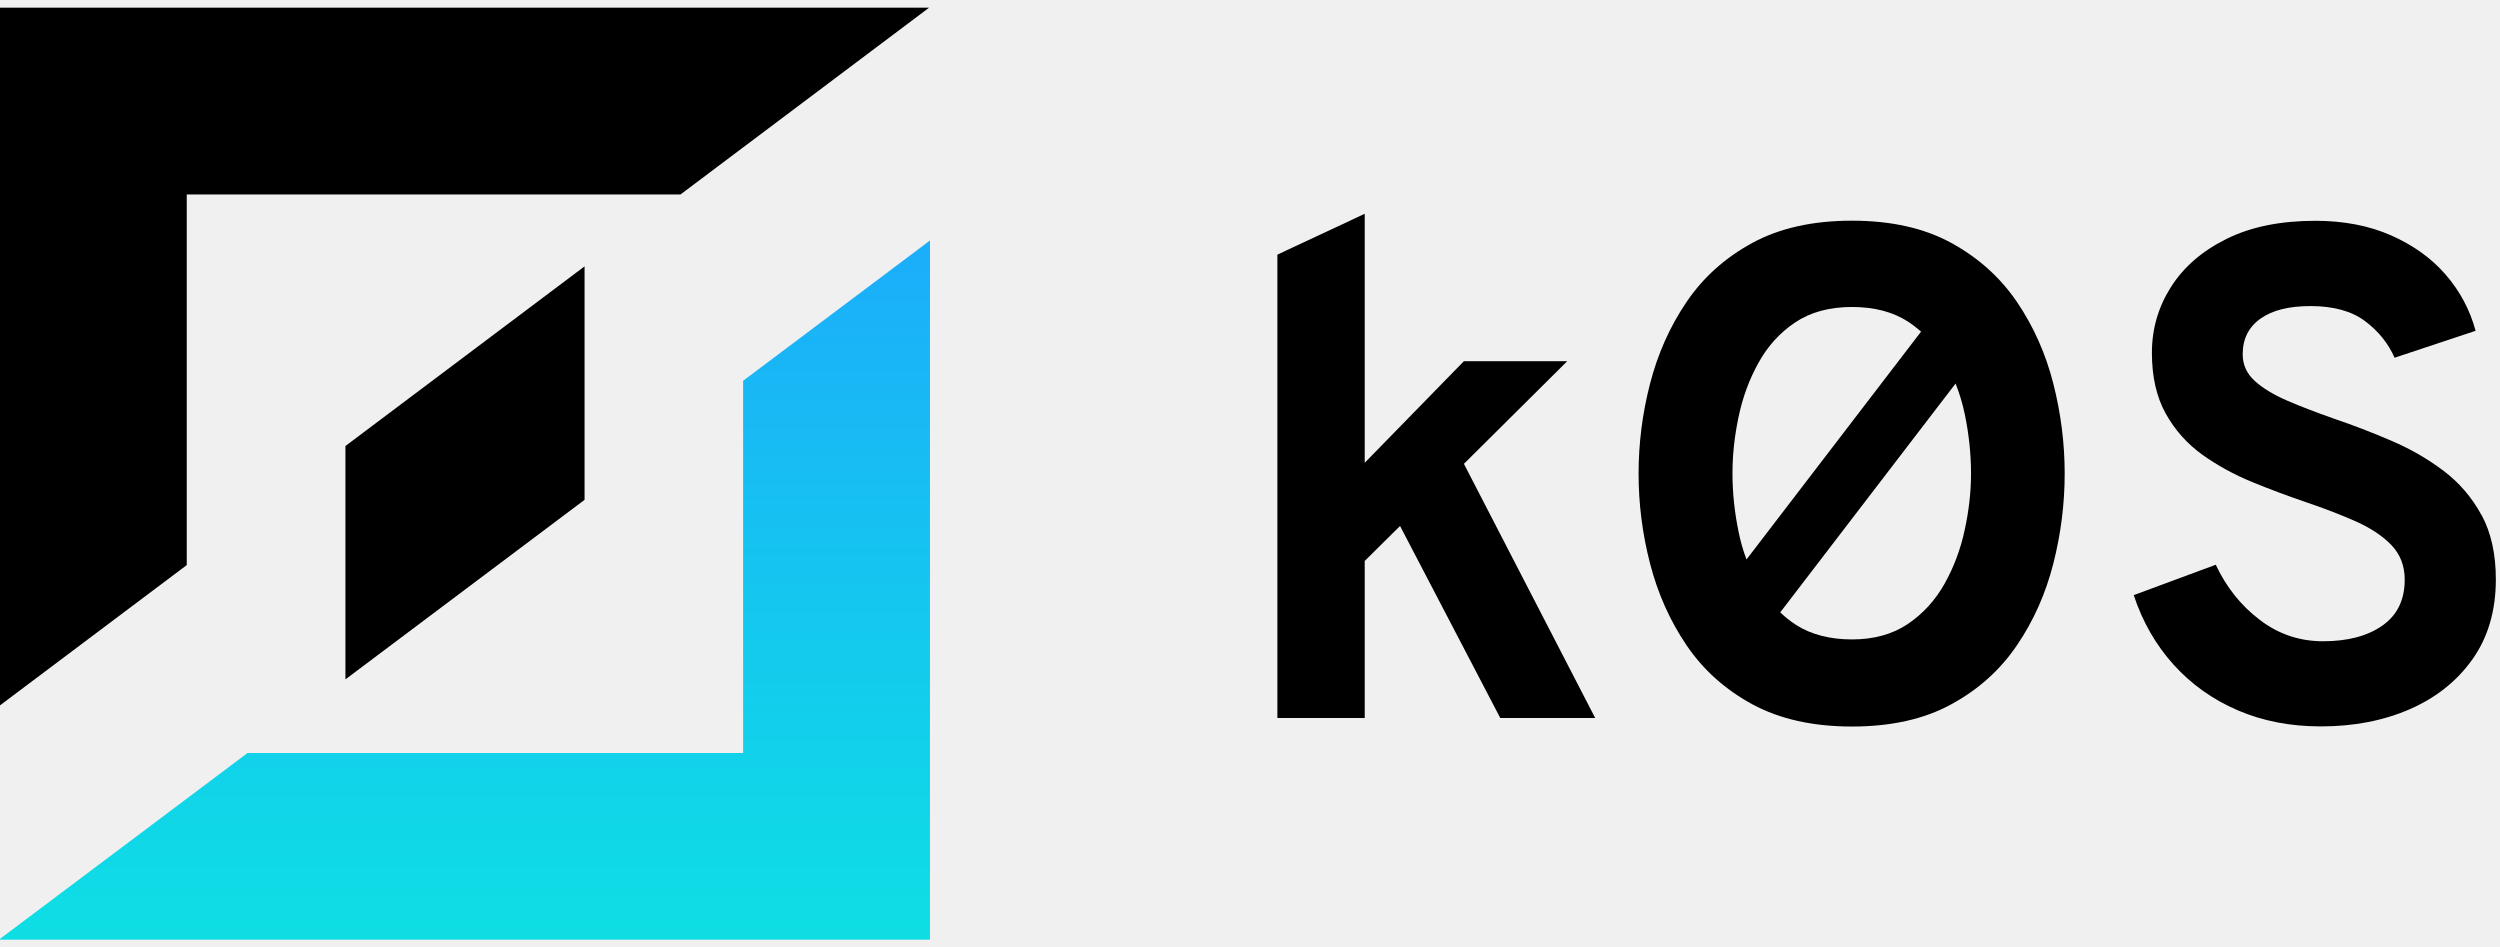
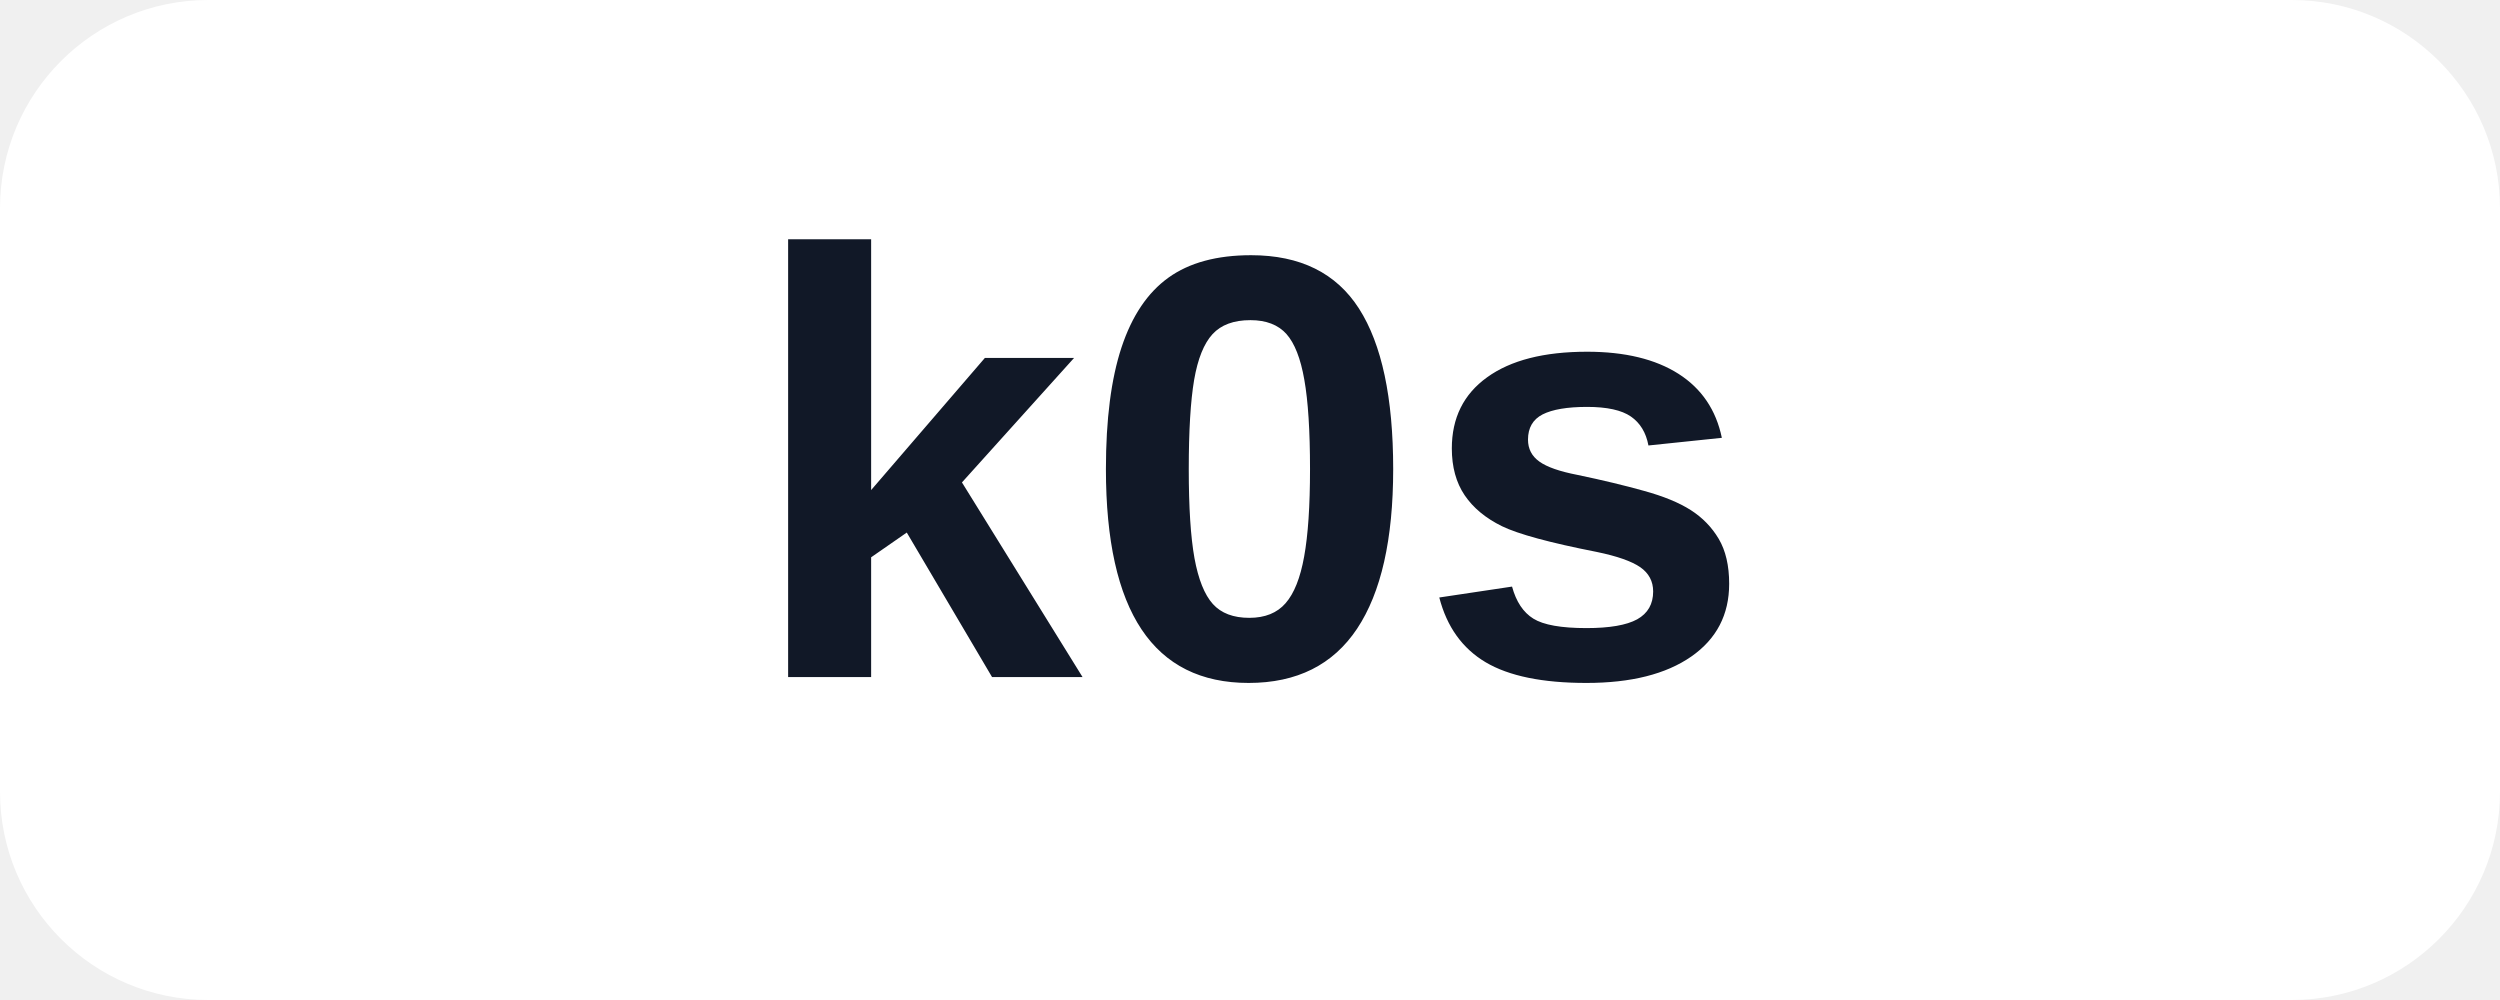
- <svg xmlns="http://www.w3.org/2000/svg" width="325" height="123" viewBox="0 0 325 123" fill="none">
-   <g clip-path="url(#clip0_923_11005)">
-     <path d="M75.992 34.628V64.98L44.907 88.316V57.979L75.992 34.628Z" fill="black" />
-     <path d="M120.898 31.248V122.153H0V122.048L32.177 97.89H96.605V49.498L120.898 31.262V31.248Z" fill="url(#paint0_linear_923_11005)" />
-     <path d="M0 1V91.696L24.278 73.461V25.278H88.467L120.779 1H0Z" fill="black" />
-     <path d="M203.741 46.954H190.308L177.413 60.163V27.792L166.06 33.102V93.342H177.413V72.923L182.006 68.376L195.035 93.342H207.376L190.308 60.298L203.741 46.954Z" fill="black" />
-     <path d="M262.201 39.25C260.032 36.064 257.19 33.506 253.659 31.576C250.129 29.646 245.821 28.689 240.75 28.689C235.679 28.689 231.355 29.646 227.81 31.576C224.265 33.506 221.423 36.049 219.254 39.25C217.085 42.451 215.514 45.981 214.512 49.856C213.509 53.73 213.016 57.635 213.016 61.569C213.016 65.503 213.509 69.407 214.512 73.282C215.514 77.156 217.085 80.686 219.254 83.888C221.423 87.089 224.265 89.632 227.81 91.561C231.355 93.476 235.664 94.449 240.75 94.449C245.836 94.449 250.144 93.491 253.659 91.561C257.19 89.647 260.032 87.089 262.201 83.888C264.37 80.701 265.941 77.156 266.928 73.282C267.915 69.407 268.409 65.503 268.409 61.569C268.409 57.635 267.915 53.73 266.928 49.856C265.941 45.981 264.37 42.451 262.201 39.25ZM226.015 54.194C226.539 51.666 227.406 49.317 228.603 47.163C229.8 44.994 231.385 43.244 233.375 41.913C235.364 40.581 237.818 39.908 240.75 39.908C243.682 39.908 246.105 40.551 248.08 41.838C248.678 42.227 249.216 42.661 249.74 43.109L227.047 72.728C226.613 71.591 226.269 70.395 226.015 69.138C225.492 66.595 225.222 64.067 225.222 61.554C225.222 59.041 225.492 56.707 226.015 54.179V54.194ZM255.409 68.899C254.871 71.427 253.988 73.76 252.777 75.914C251.565 78.069 249.964 79.804 247.99 81.135C246 82.466 243.592 83.125 240.75 83.125C237.907 83.125 235.439 82.496 233.465 81.225C232.732 80.746 232.059 80.208 231.43 79.609L254.228 49.856C254.736 51.142 255.14 52.489 255.439 53.925C255.963 56.483 256.232 59.026 256.232 61.569C256.232 63.932 255.963 66.371 255.409 68.899Z" fill="black" />
-     <path d="M322.59 66.954C321.349 64.665 319.703 62.751 317.669 61.21C315.619 59.669 313.36 58.353 310.862 57.291C308.364 56.214 305.866 55.256 303.353 54.404C301.109 53.611 299.105 52.848 297.339 52.085C295.574 51.322 294.168 50.469 293.121 49.527C292.074 48.57 291.55 47.418 291.55 46.056C291.55 44.052 292.328 42.511 293.869 41.419C295.41 40.327 297.579 39.789 300.361 39.789C303.323 39.789 305.687 40.432 307.422 41.718C309.157 43.005 310.458 44.605 311.296 46.505L321.827 43.005C321.094 40.282 319.793 37.844 317.923 35.69C316.053 33.536 313.675 31.846 310.817 30.589C307.96 29.332 304.684 28.704 300.989 28.704C296.472 28.704 292.642 29.482 289.486 31.038C286.33 32.593 283.906 34.673 282.246 37.276C280.585 39.878 279.748 42.736 279.748 45.862C279.748 48.989 280.346 51.606 281.543 53.76C282.739 55.914 284.325 57.68 286.285 59.101C288.259 60.507 290.413 61.689 292.777 62.661C295.14 63.633 297.489 64.501 299.808 65.294C302.231 66.117 304.4 66.954 306.315 67.807C308.23 68.674 309.77 69.692 310.907 70.888C312.044 72.085 312.613 73.581 312.613 75.361C312.613 77.964 311.655 79.954 309.725 81.315C307.796 82.676 305.223 83.364 301.992 83.364C298.94 83.364 296.188 82.437 293.749 80.567C291.311 78.712 289.411 76.319 288.05 73.416L277.384 77.366C278.536 80.851 280.271 83.858 282.575 86.416C284.894 88.974 287.661 90.948 290.907 92.34C294.138 93.731 297.743 94.434 301.707 94.434C306.001 94.434 309.86 93.686 313.286 92.19C316.711 90.694 319.419 88.525 321.438 85.683C323.443 82.841 324.46 79.385 324.46 75.331C324.46 72.04 323.847 69.243 322.605 66.954H322.59Z" fill="black" />
-   </g>
-   <defs>
-     <linearGradient id="paint0_linear_923_11005" x1="60.449" y1="19.774" x2="60.449" y2="163.545" gradientUnits="userSpaceOnUse">
-       <stop stop-color="#1DA7FD" />
-       <stop offset="1" stop-color="#08F5DA" />
-     </linearGradient>
-     <clipPath id="clip0_923_11005">
-       <rect width="324.46" height="121.153" fill="white" transform="translate(0 1)" />
-     </clipPath>
-   </defs>
+ <svg xmlns="http://www.w3.org/2000/svg" viewBox="0 0 240 96" role="img" aria-label="k0s">
+   <rect width="240" height="96" rx="20" fill="#ffffff" />
+   <text x="120" y="65" text-anchor="middle" font-family="Ubuntu, Arial, sans-serif" font-size="58" font-weight="800" fill="#111827">k0s</text>
</svg>
